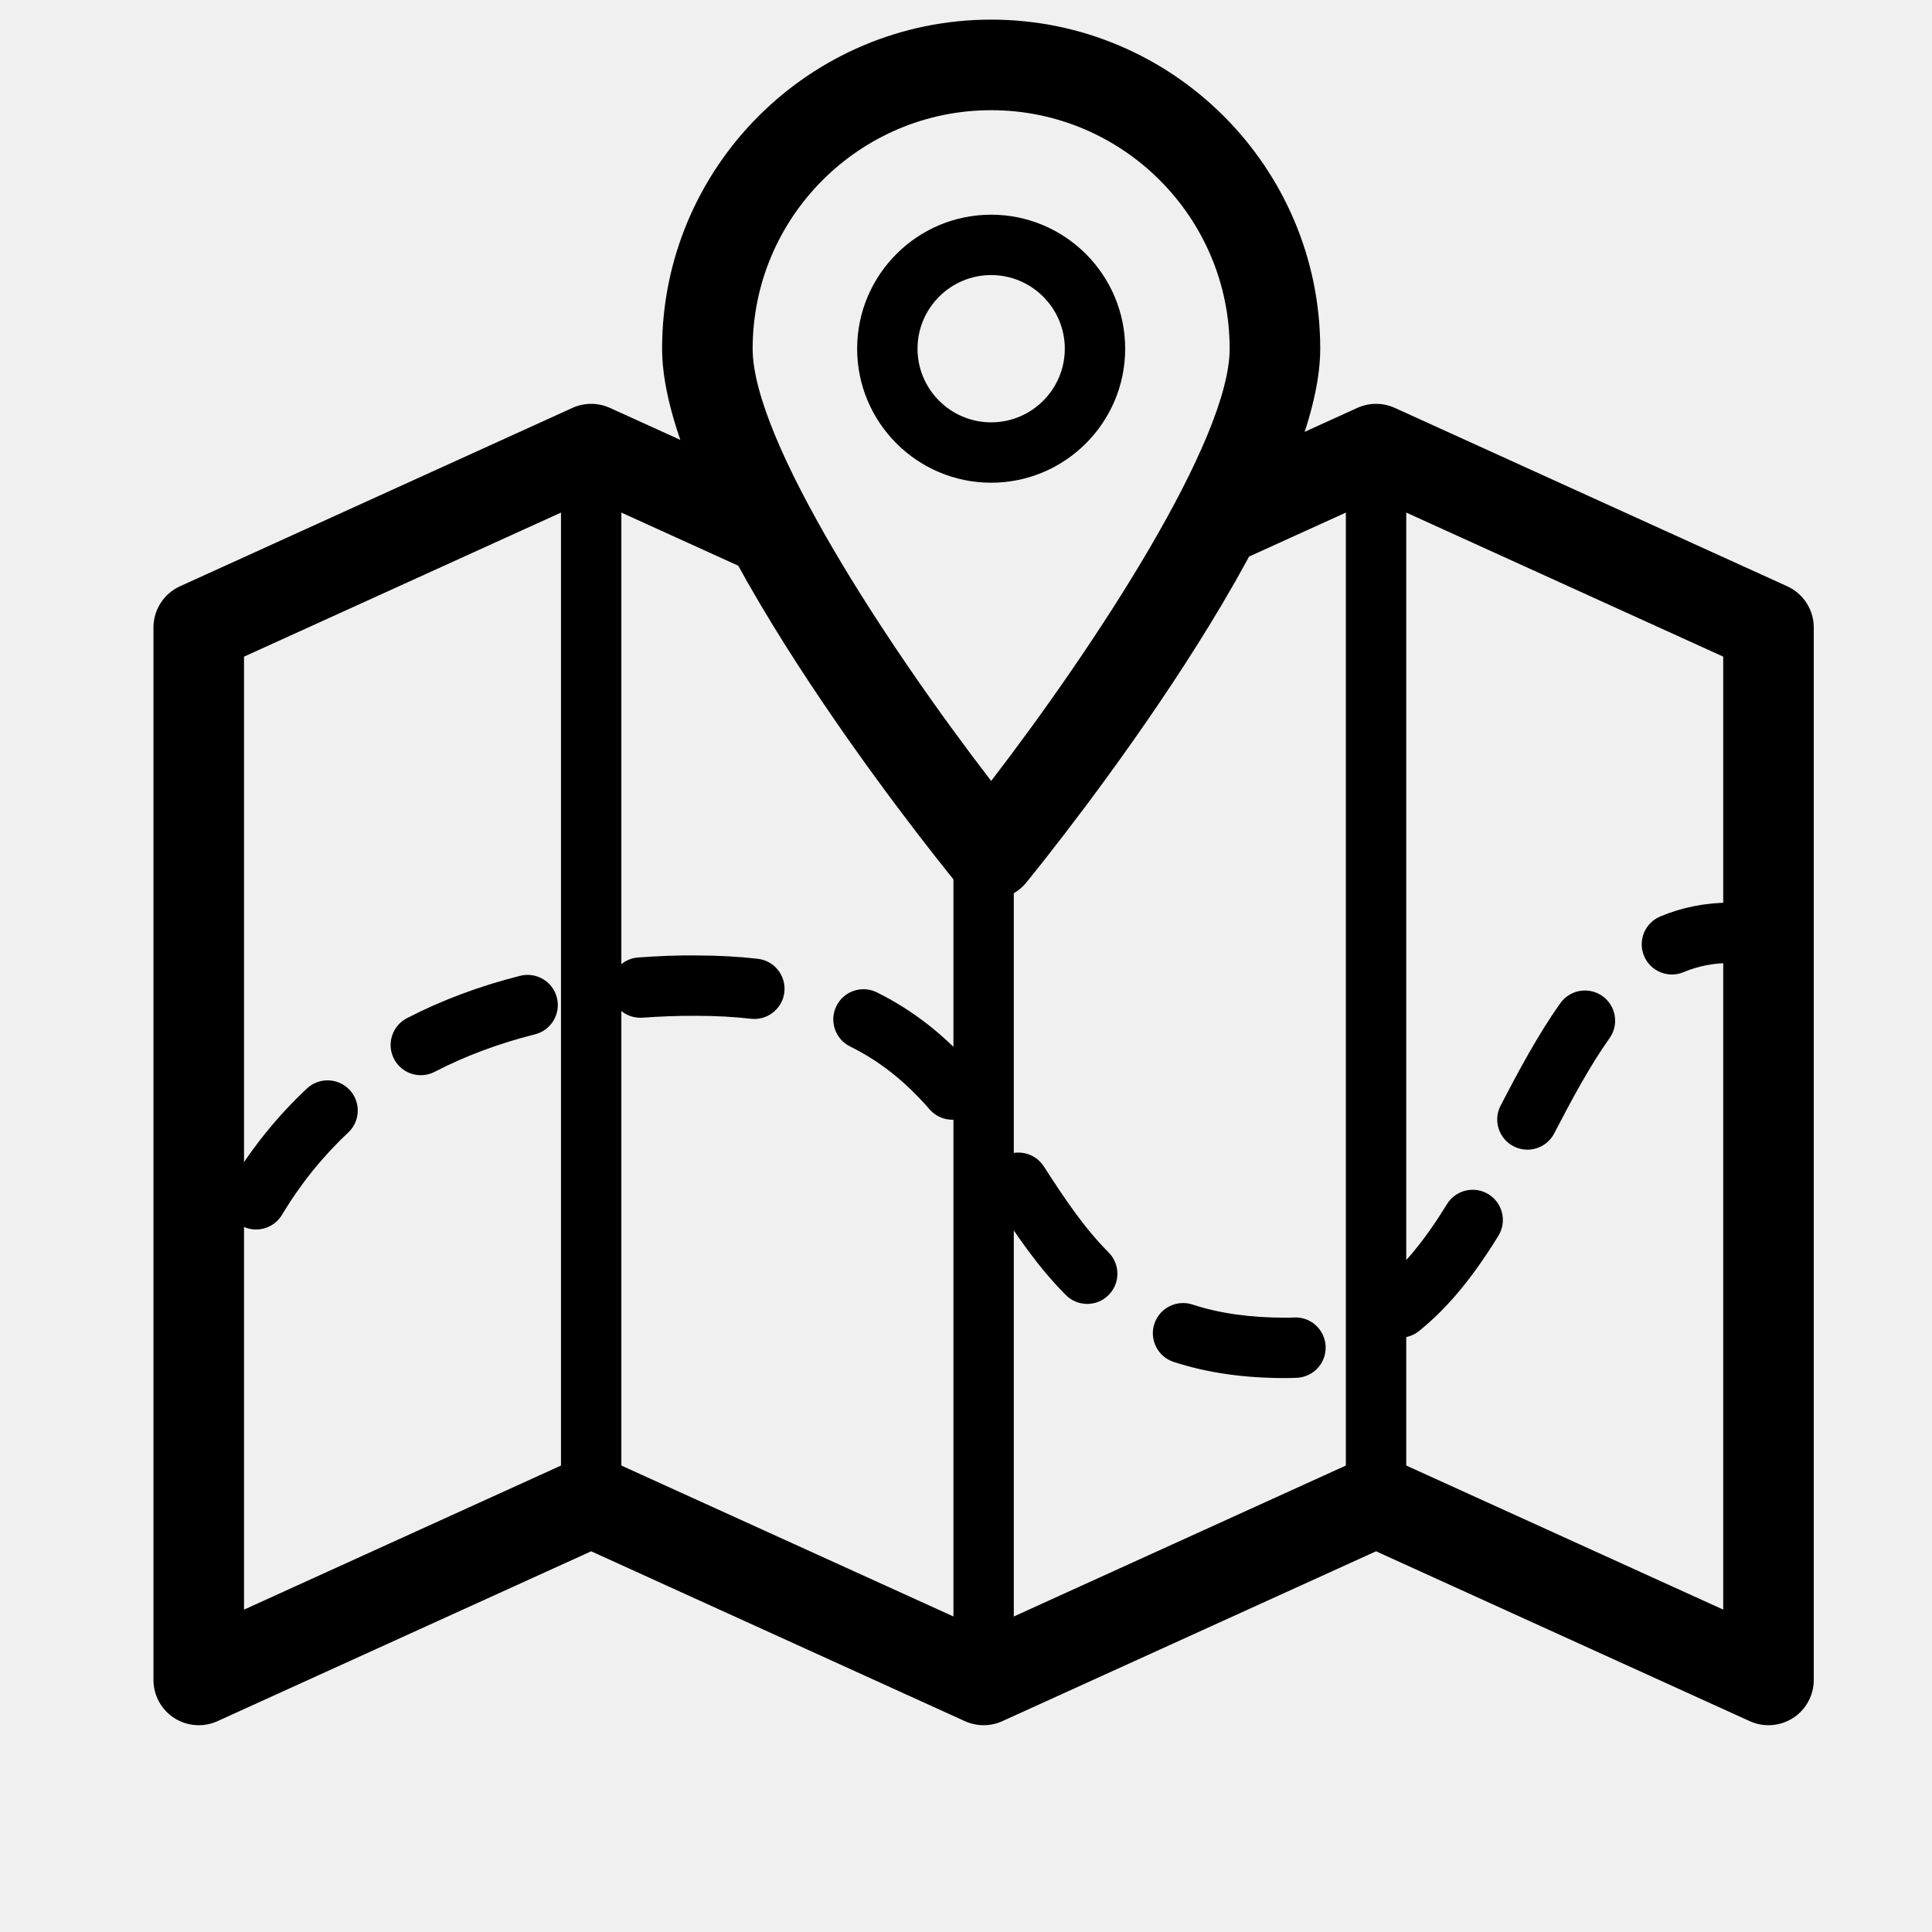
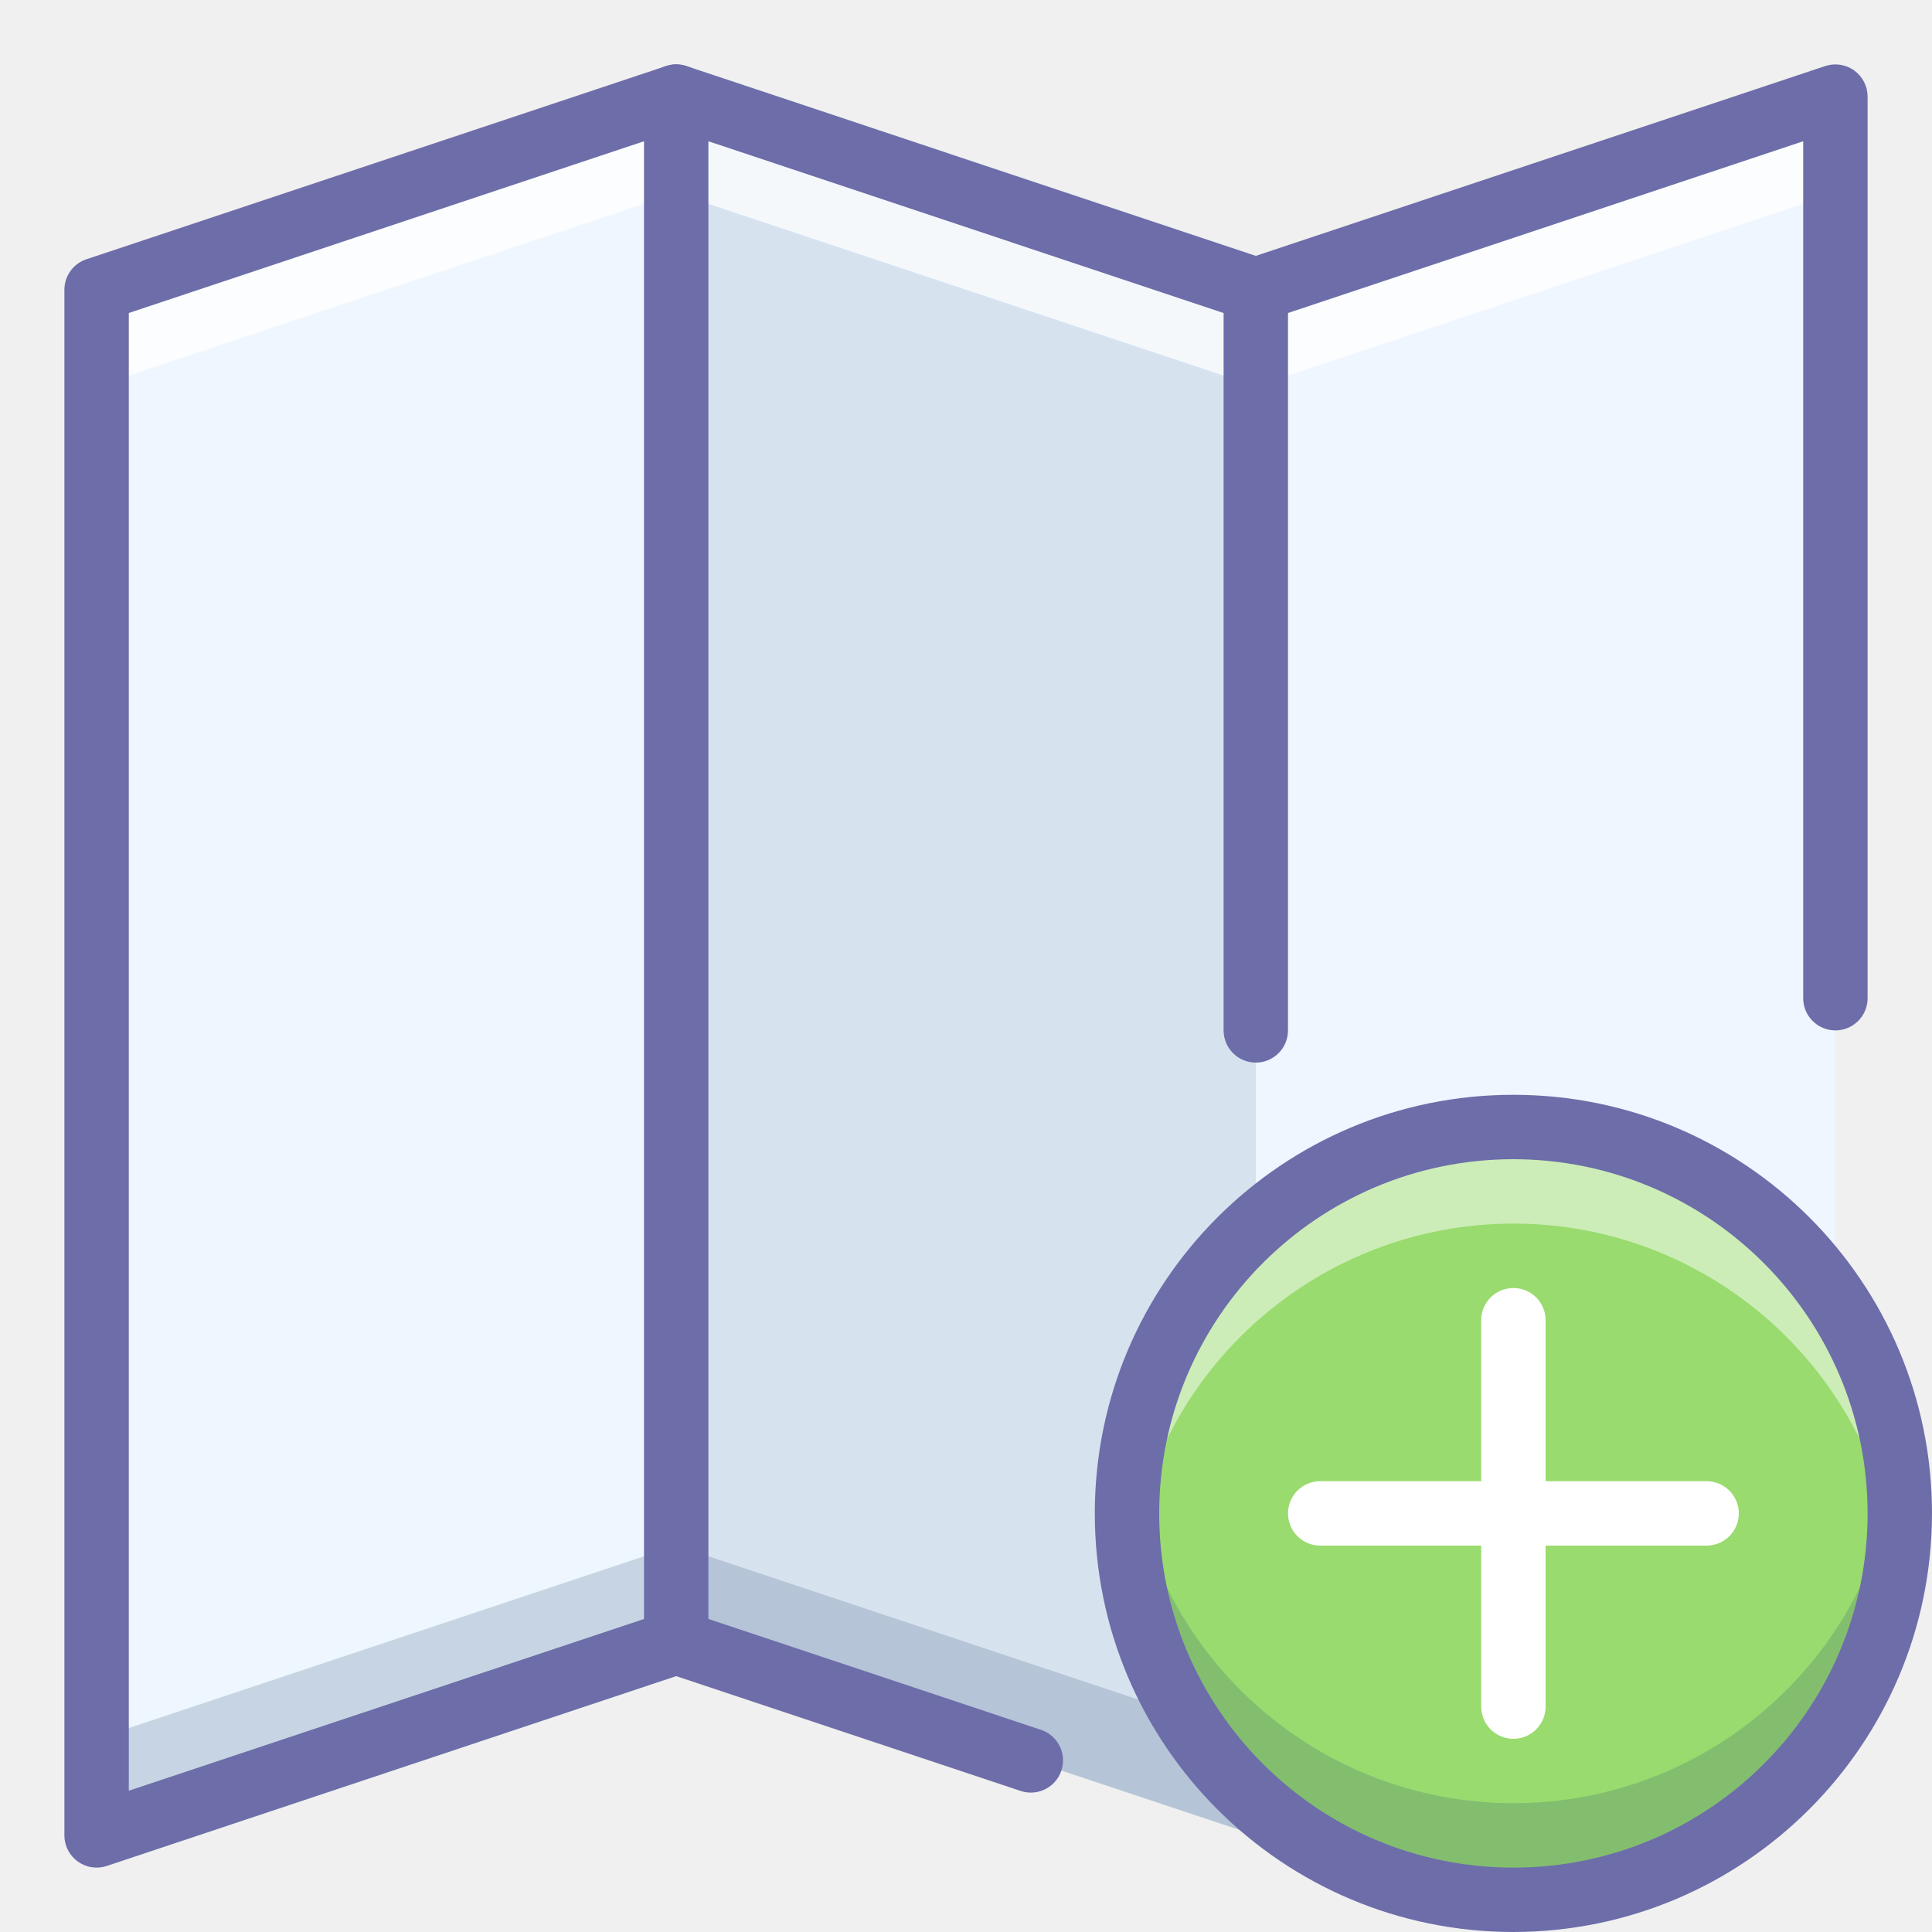
- <svg xmlns="http://www.w3.org/2000/svg" enable-background="new 0 0 128 128" height="128px" id="icon" version="1.1" viewBox="0 0 128 128" width="128px" xml:space="preserve">
-   <defs id="defs25" />
-   <g id="g20">
-     <path d="M118.408,38.842l-26-11.818c-0.788-0.358-1.694-0.358-2.482,0l-8.56,3.891c0.33,0.879,0.339,1.876-0.177,2.819   c-0.715,1.307-1.634,2.467-2.694,3.488c-0.124,0.21-0.255,0.417-0.386,0.622c-0.241,0.485-0.477,0.972-0.705,1.462l13.764-6.256   l23,10.454v63.137l-21.759-9.89c-0.788-0.358-1.694-0.358-2.482,0l-24.759,11.254L40.408,96.752   c-0.394-0.179-0.818-0.269-1.241-0.269c-0.423,0-0.847,0.09-1.241,0.269l-21.759,9.89V43.505l23-10.454l12.715,5.779   c-0.78-1.028-1.577-2.114-2.523-3.221c-1.286-1.506-1.043-3.313-0.12-4.571l-8.831-4.014c-0.788-0.358-1.694-0.358-2.482,0   l-26,11.818c-1.071,0.487-1.759,1.555-1.759,2.731v69.727c0,1.02,0.518,1.97,1.376,2.523c0.858,0.552,1.938,0.631,2.865,0.208   l24.759-11.254l24.759,11.254c0.788,0.358,1.694,0.358,2.482,0l24.759-11.254l24.759,11.254c0.396,0.18,0.819,0.269,1.241,0.269   c0.567,0,1.132-0.161,1.624-0.477c0.858-0.552,1.376-1.503,1.376-2.523V41.573C120.167,40.397,119.479,39.329,118.408,38.842z" id="path2" />
-     <path d="M13.169,92.298c-0.055,0-0.11-0.003-0.166-0.007c-1.099-0.091-1.917-1.051-1.83-2.15c0.006-0.072,0.149-1.794,0.87-4.305   c0.305-1.062,1.415-1.674,2.474-1.371c1.062,0.305,1.675,1.413,1.371,2.474c-0.601,2.095-0.727,3.511-0.728,3.525   C15.071,91.508,14.197,92.298,13.169,92.298z" id="path4" />
-     <path d="M85.167,91.301c-2.78,0-5.203-0.351-7.408-1.07c-1.05-0.343-1.623-1.472-1.281-2.522c0.343-1.05,1.476-1.622,2.522-1.281   c1.798,0.587,3.815,0.872,6.167,0.873c0.19,0,0.378-0.004,0.563-0.014c1.102-0.06,2.042,0.795,2.096,1.899   c0.055,1.103-0.795,2.042-1.899,2.096C85.678,91.295,85.424,91.301,85.167,91.301z M92.761,88.627   c-0.585,0-1.166-0.255-1.561-0.747c-0.692-0.861-0.555-2.12,0.306-2.812c1.493-1.2,2.879-2.881,4.36-5.29   c0.578-0.94,1.809-1.235,2.751-0.656c0.941,0.579,1.234,1.811,0.656,2.751c-1.729,2.811-3.4,4.817-5.262,6.313   C93.643,88.482,93.201,88.627,92.761,88.627z M72.031,86.388c-0.513,0-1.025-0.196-1.416-0.588   c-1.883-1.888-3.354-4.084-4.821-6.355c-0.599-0.928-0.332-2.166,0.596-2.765c0.927-0.6,2.166-0.332,2.765,0.596   c1.396,2.164,2.683,4.086,4.292,5.7c0.78,0.782,0.778,2.048-0.004,2.828C73.053,86.194,72.542,86.388,72.031,86.388z    M16.966,81.457c-0.35,0-0.704-0.092-1.026-0.285c-0.948-0.568-1.255-1.796-0.688-2.744c1.408-2.35,3.119-4.474,5.084-6.313   c0.807-0.754,2.072-0.711,2.827,0.094c0.754,0.807,0.712,2.072-0.094,2.827c-1.694,1.585-3.17,3.418-4.386,5.448   C18.309,81.11,17.646,81.457,16.966,81.457z M101.194,76.169c-0.311,0-0.626-0.073-0.921-0.226c-0.98-0.51-1.362-1.717-0.853-2.697   c1.19-2.289,2.476-4.699,3.957-6.782c0.641-0.901,1.889-1.11,2.789-0.471c0.9,0.641,1.111,1.889,0.471,2.789   c-1.333,1.874-2.542,4.144-3.667,6.308C102.613,75.776,101.916,76.169,101.194,76.169z M63.099,74.186   c-0.559,0-1.115-0.233-1.511-0.688c-1.62-1.864-3.294-3.188-5.269-4.168c-0.99-0.491-1.394-1.691-0.903-2.68   c0.491-0.991,1.69-1.394,2.68-0.903c2.431,1.206,4.561,2.883,6.511,5.128c0.725,0.834,0.636,2.097-0.198,2.821   C64.031,74.025,63.564,74.186,63.099,74.186z M27.881,71.235c-0.723,0-1.421-0.394-1.777-1.081   c-0.508-0.98-0.125-2.188,0.856-2.696c2.289-1.186,4.815-2.131,7.508-2.81c1.072-0.266,2.158,0.38,2.428,1.451   c0.27,1.071-0.38,2.158-1.451,2.428c-2.394,0.603-4.629,1.438-6.645,2.482C28.505,71.163,28.191,71.235,27.881,71.235z    M49.98,67.508c-0.076,0-0.153-0.004-0.23-0.013c-1.122-0.128-2.327-0.194-3.583-0.194c-1.232-0.01-2.434,0.041-3.599,0.123   c-1.111,0.078-2.058-0.754-2.135-1.855c-0.077-1.102,0.753-2.058,1.855-2.135c1.258-0.088,2.556-0.152,3.88-0.132   c1.407,0,2.766,0.074,4.038,0.22c1.097,0.126,1.885,1.118,1.759,2.215C51.848,66.756,50.983,67.508,49.98,67.508z" id="path6" />
-     <path d="M110.769,64.563c-0.782,0-1.524-0.461-1.845-1.227c-0.427-1.019,0.052-2.19,1.071-2.618   c1.451-0.609,3.023-0.917,4.672-0.917c1.104,0,2,0.896,2,2s-0.896,2-2,2c-1.13,0-2.153,0.198-3.125,0.606   C111.289,64.513,111.027,64.563,110.769,64.563z" id="path8" />
-     <path d="M39.167,101.482c-1.104,0-2-0.896-2-2V31.301c0-1.104,0.896-2,2-2s2,0.896,2,2v68.182   C41.167,100.587,40.271,101.482,39.167,101.482z" id="path10" />
-     <path d="M65.167,112.301c-1.105,0-2-0.896-2-2v-55c0-1.104,0.895-2,2-2c1.104,0,2,0.896,2,2v55   C67.167,111.405,66.271,112.301,65.167,112.301z" id="path12" />
-     <path d="M91.167,101.482c-1.105,0-2-0.896-2-2V31.301c0-1.104,0.895-2,2-2c1.104,0,2,0.896,2,2v68.182   C93.167,100.587,92.271,101.482,91.167,101.482z" id="path14" />
-     <path d="M65.667,59.578c-0.902,0-1.757-0.406-2.326-1.106c-1.994-2.448-19.476-24.241-19.476-35.37   c0-12.022,9.78-21.802,21.802-21.802c12.021,0,21.802,9.78,21.802,21.802c0,11.129-17.482,32.921-19.476,35.37   C67.424,59.172,66.569,59.578,65.667,59.578z M65.667,7.301c-8.713,0-15.802,7.089-15.802,15.802   c0,6.074,8.906,19.677,15.801,28.638c6.896-8.964,15.802-22.569,15.802-28.638C81.468,14.39,74.38,7.301,65.667,7.301z" id="path16" />
-     <path d="M65.667,31.981c-4.896,0-8.879-3.983-8.879-8.878c0-4.896,3.983-8.879,8.879-8.879c4.896,0,8.879,3.983,8.879,8.879   C74.546,27.998,70.563,31.981,65.667,31.981z M65.667,18.224c-2.69,0-4.879,2.188-4.879,4.879c0,2.69,2.188,4.878,4.879,4.878   c2.69,0,4.879-2.189,4.879-4.878C70.546,20.412,68.357,18.224,65.667,18.224z" id="path18" />
-   </g>
-   <flowRoot xml:space="preserve" id="flowRoot4504" style="font-style:normal;font-variant:normal;font-weight:normal;font-stretch:normal;font-size:12px;line-height:1.25;font-family:'Bernhard Modern';-inkscape-font-specification:'Bernhard Modern';letter-spacing:0px;word-spacing:0px;fill:#008000;fill-opacity:1;stroke:none" transform="matrix(4.975808,0,0,4.878135,21.32696,63.45959)">
-     <flowRegion id="flowRegion4506" style="fill:#008000">
-       <rect id="rect4508" width="16.814" height="15.186" x="15.186" y="-16.814" style="fill:#008000" />
-     </flowRegion>
-     <flowPara id="flowPara4510">+</flowPara>
-   </flowRoot>
+ <svg xmlns="http://www.w3.org/2000/svg" data-name="Maps &amp; Travel" height="60" id="Maps_Travel" viewBox="0 0 60 60" width="60">
+   <polygon points="39 9 21 3 3 9 3 57 21 51 39 57 57 51 57 3 39 9" style="fill:#eef6ff" />
+   <polygon points="39 57 39 9 21 3 21 51 39 57" style="fill:#2c4b75;opacity:0.12" />
+   <polygon points="21 48 3 54 3 57 21 51 39 57 57 51 57 48 39 54 21 48" style="fill:#2c4b75;opacity:0.2" />
+   <polygon points="39 9 21 3 3 9 3 12 21 6 39 12 57 6 57 3 39 9" style="fill:#fff;opacity:0.75" />
+   <path d="M3,58a1.001,1.001,0,0,1-1-1V9a1,1,0,0,1,.684-.949l18-6a1.002,1.002,0,0,1,.633,0L39,7.946,56.684,2.051A1.001,1.001,0,0,1,58,3V31a1,1,0,0,1-2,0V4.387L39.316,9.949a1.002,1.002,0,0,1-.633,0L21,4.054,4,9.721V55.613l16.684-5.562a1.002,1.002,0,0,1,.633,0l11,3.667a1,1,0,1,1-.633,1.897L21,52.054,3.316,57.949A1.008,1.008,0,0,1,3,58Z" style="fill:#6d6daa" />
+   <path d="M21,52a1,1,0,0,1-1-1V3a1,1,0,0,1,2,0V51A1,1,0,0,1,21,52Z" style="fill:#6d6daa" />
+   <path d="M39,33a1,1,0,0,1-1-1V9a1,1,0,0,1,2,0V32A1,1,0,0,1,39,33Z" style="fill:#6d6daa" />
+   <circle cx="47" cy="47" r="12" style="fill:#99db6e" />
+   <path d="M47,56A11.995,11.995,0,0,1,35.104,45.5a12,12,0,1,0,23.793,0A11.995,11.995,0,0,1,47,56Z" style="fill:#2c4b75;opacity:0.2" />
+   <path d="M47,38A11.995,11.995,0,0,1,58.896,48.5a12,12,0,1,0-23.793,0A11.995,11.995,0,0,1,47,38Z" style="fill:#fff;opacity:0.5" />
+   <path d="M47,60A13,13,0,1,1,60,47,13.014,13.014,0,0,1,47,60Zm0-24A11,11,0,1,0,58,47,11.012,11.012,0,0,0,47,36Z" style="fill:#6d6daa" />
+   <path d="M47,54a1,1,0,0,1-1-1V41a1,1,0,0,1,2,0V53A1,1,0,0,1,47,54Z" style="fill:#fff" />
+   <path d="M53,48H41a1,1,0,0,1,0-2H53a1,1,0,0,1,0,2Z" style="fill:#fff" />
</svg>
